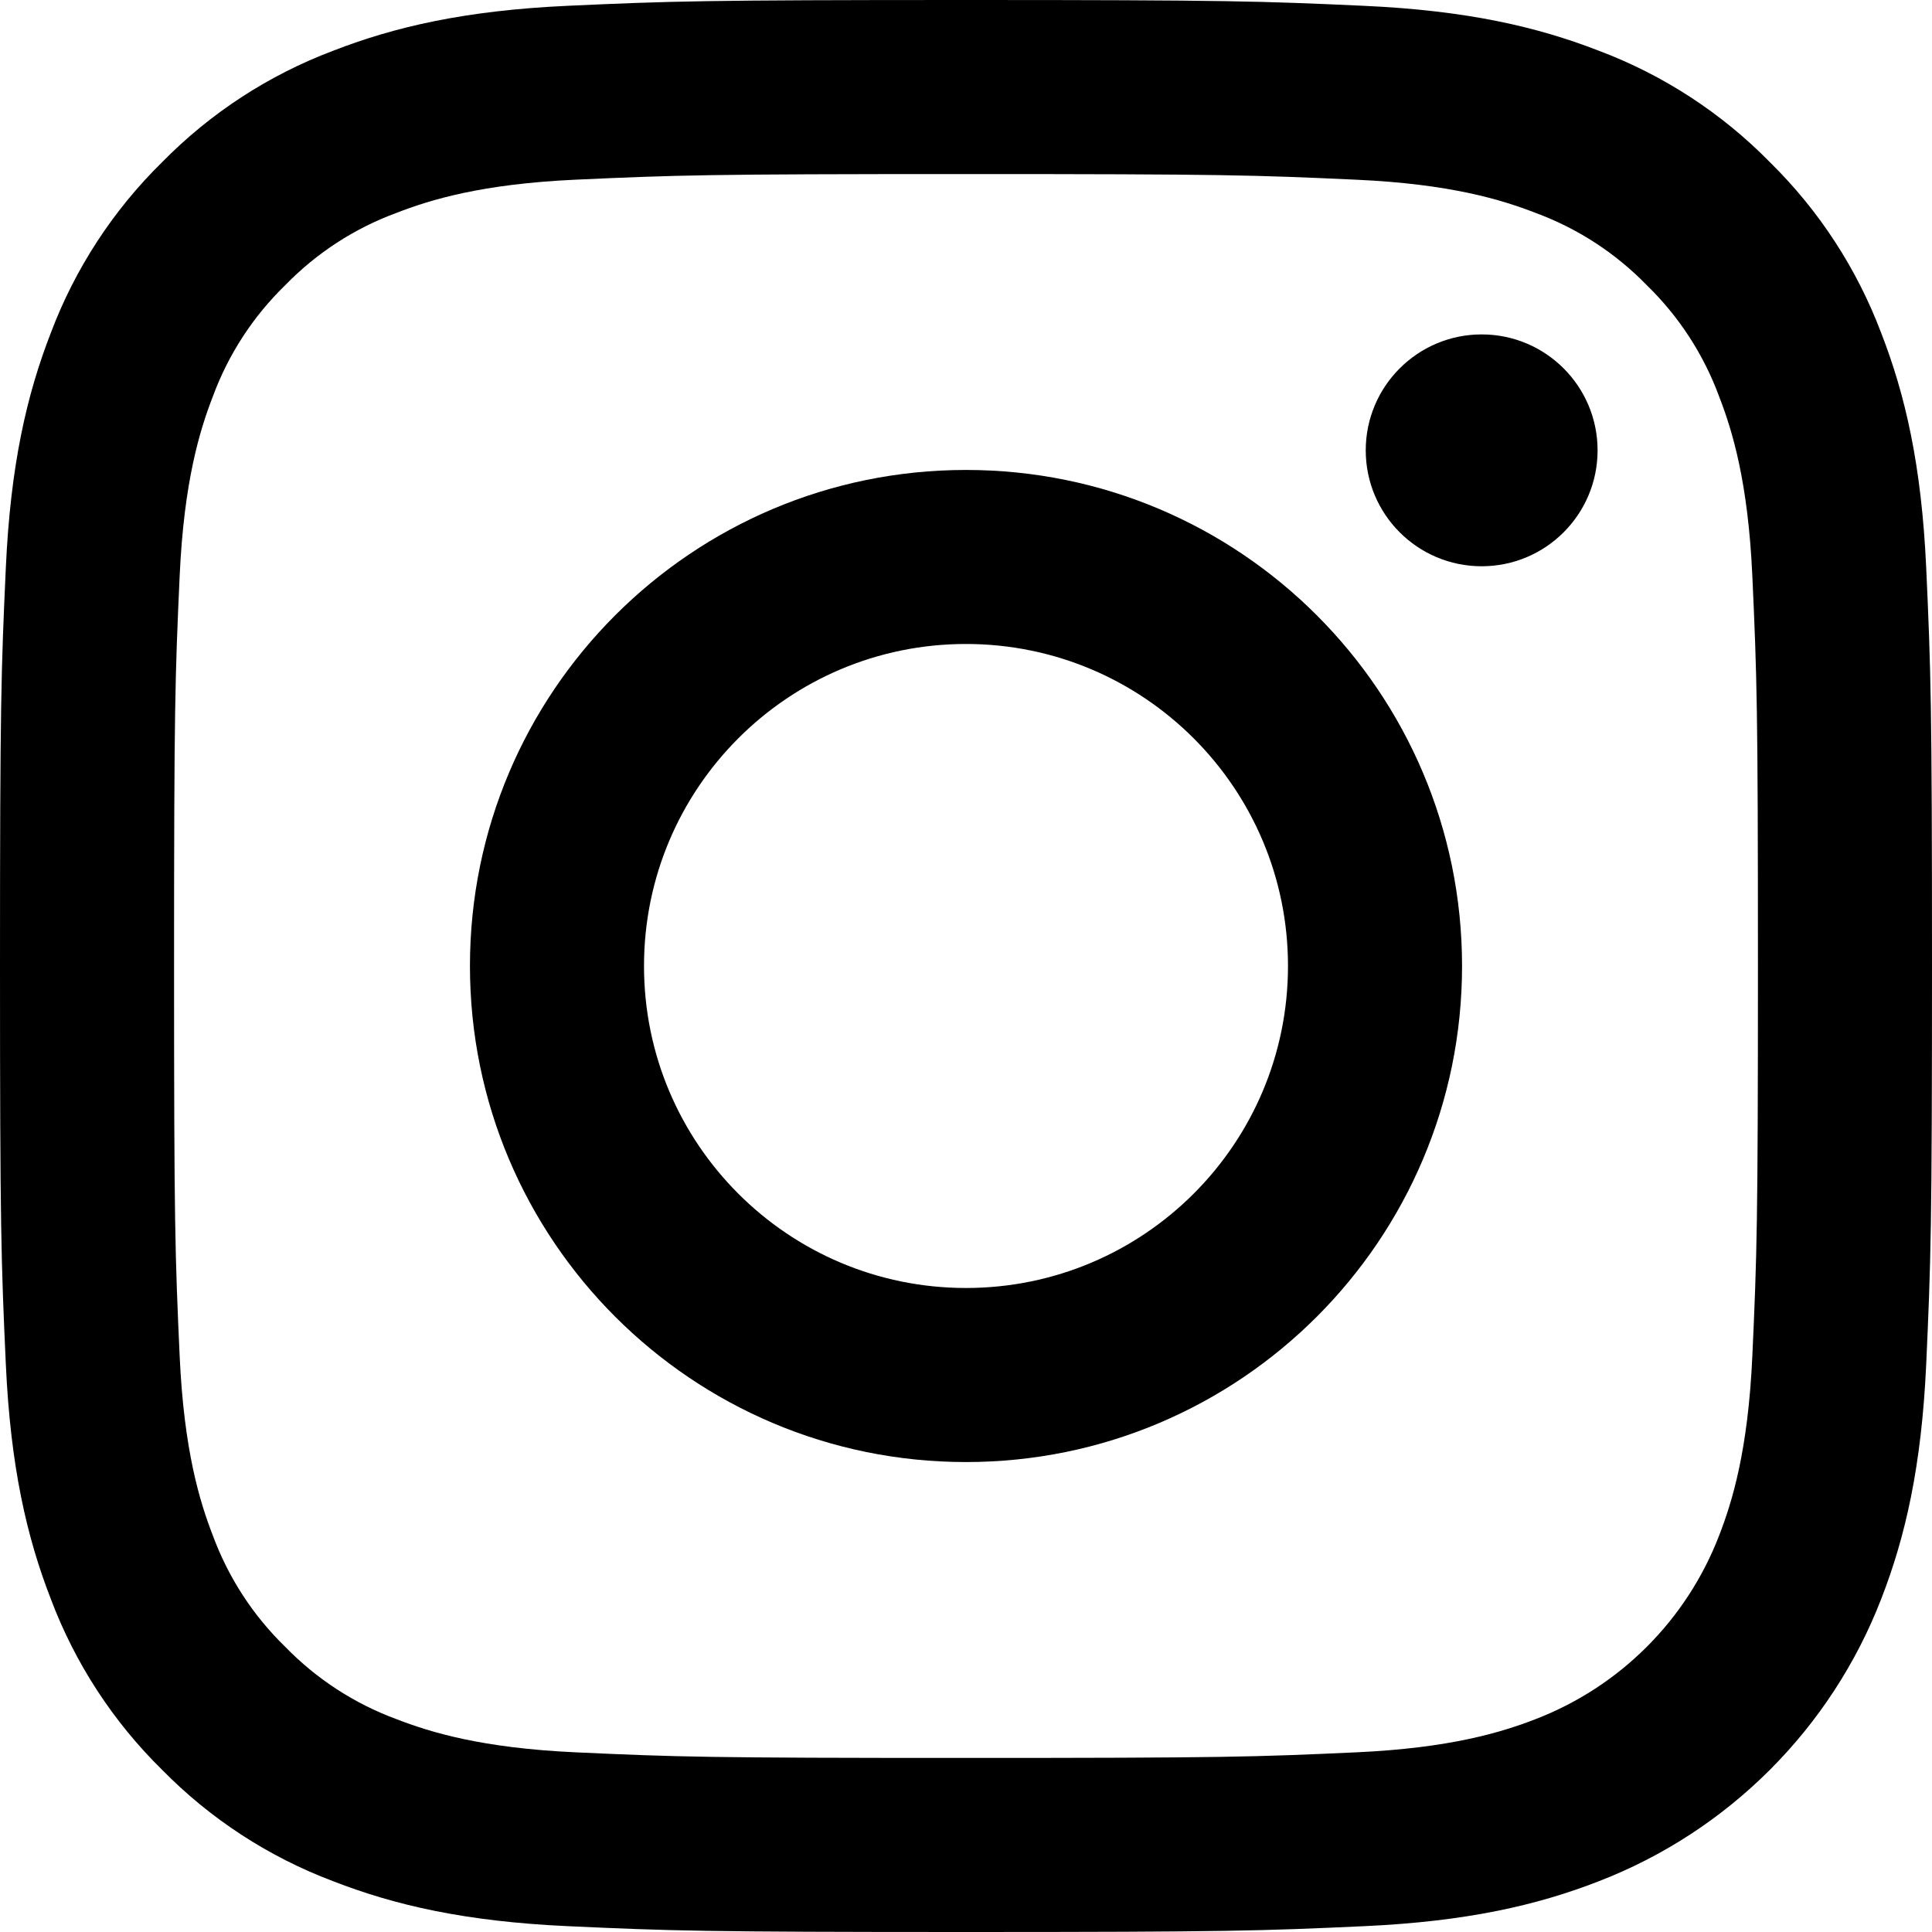
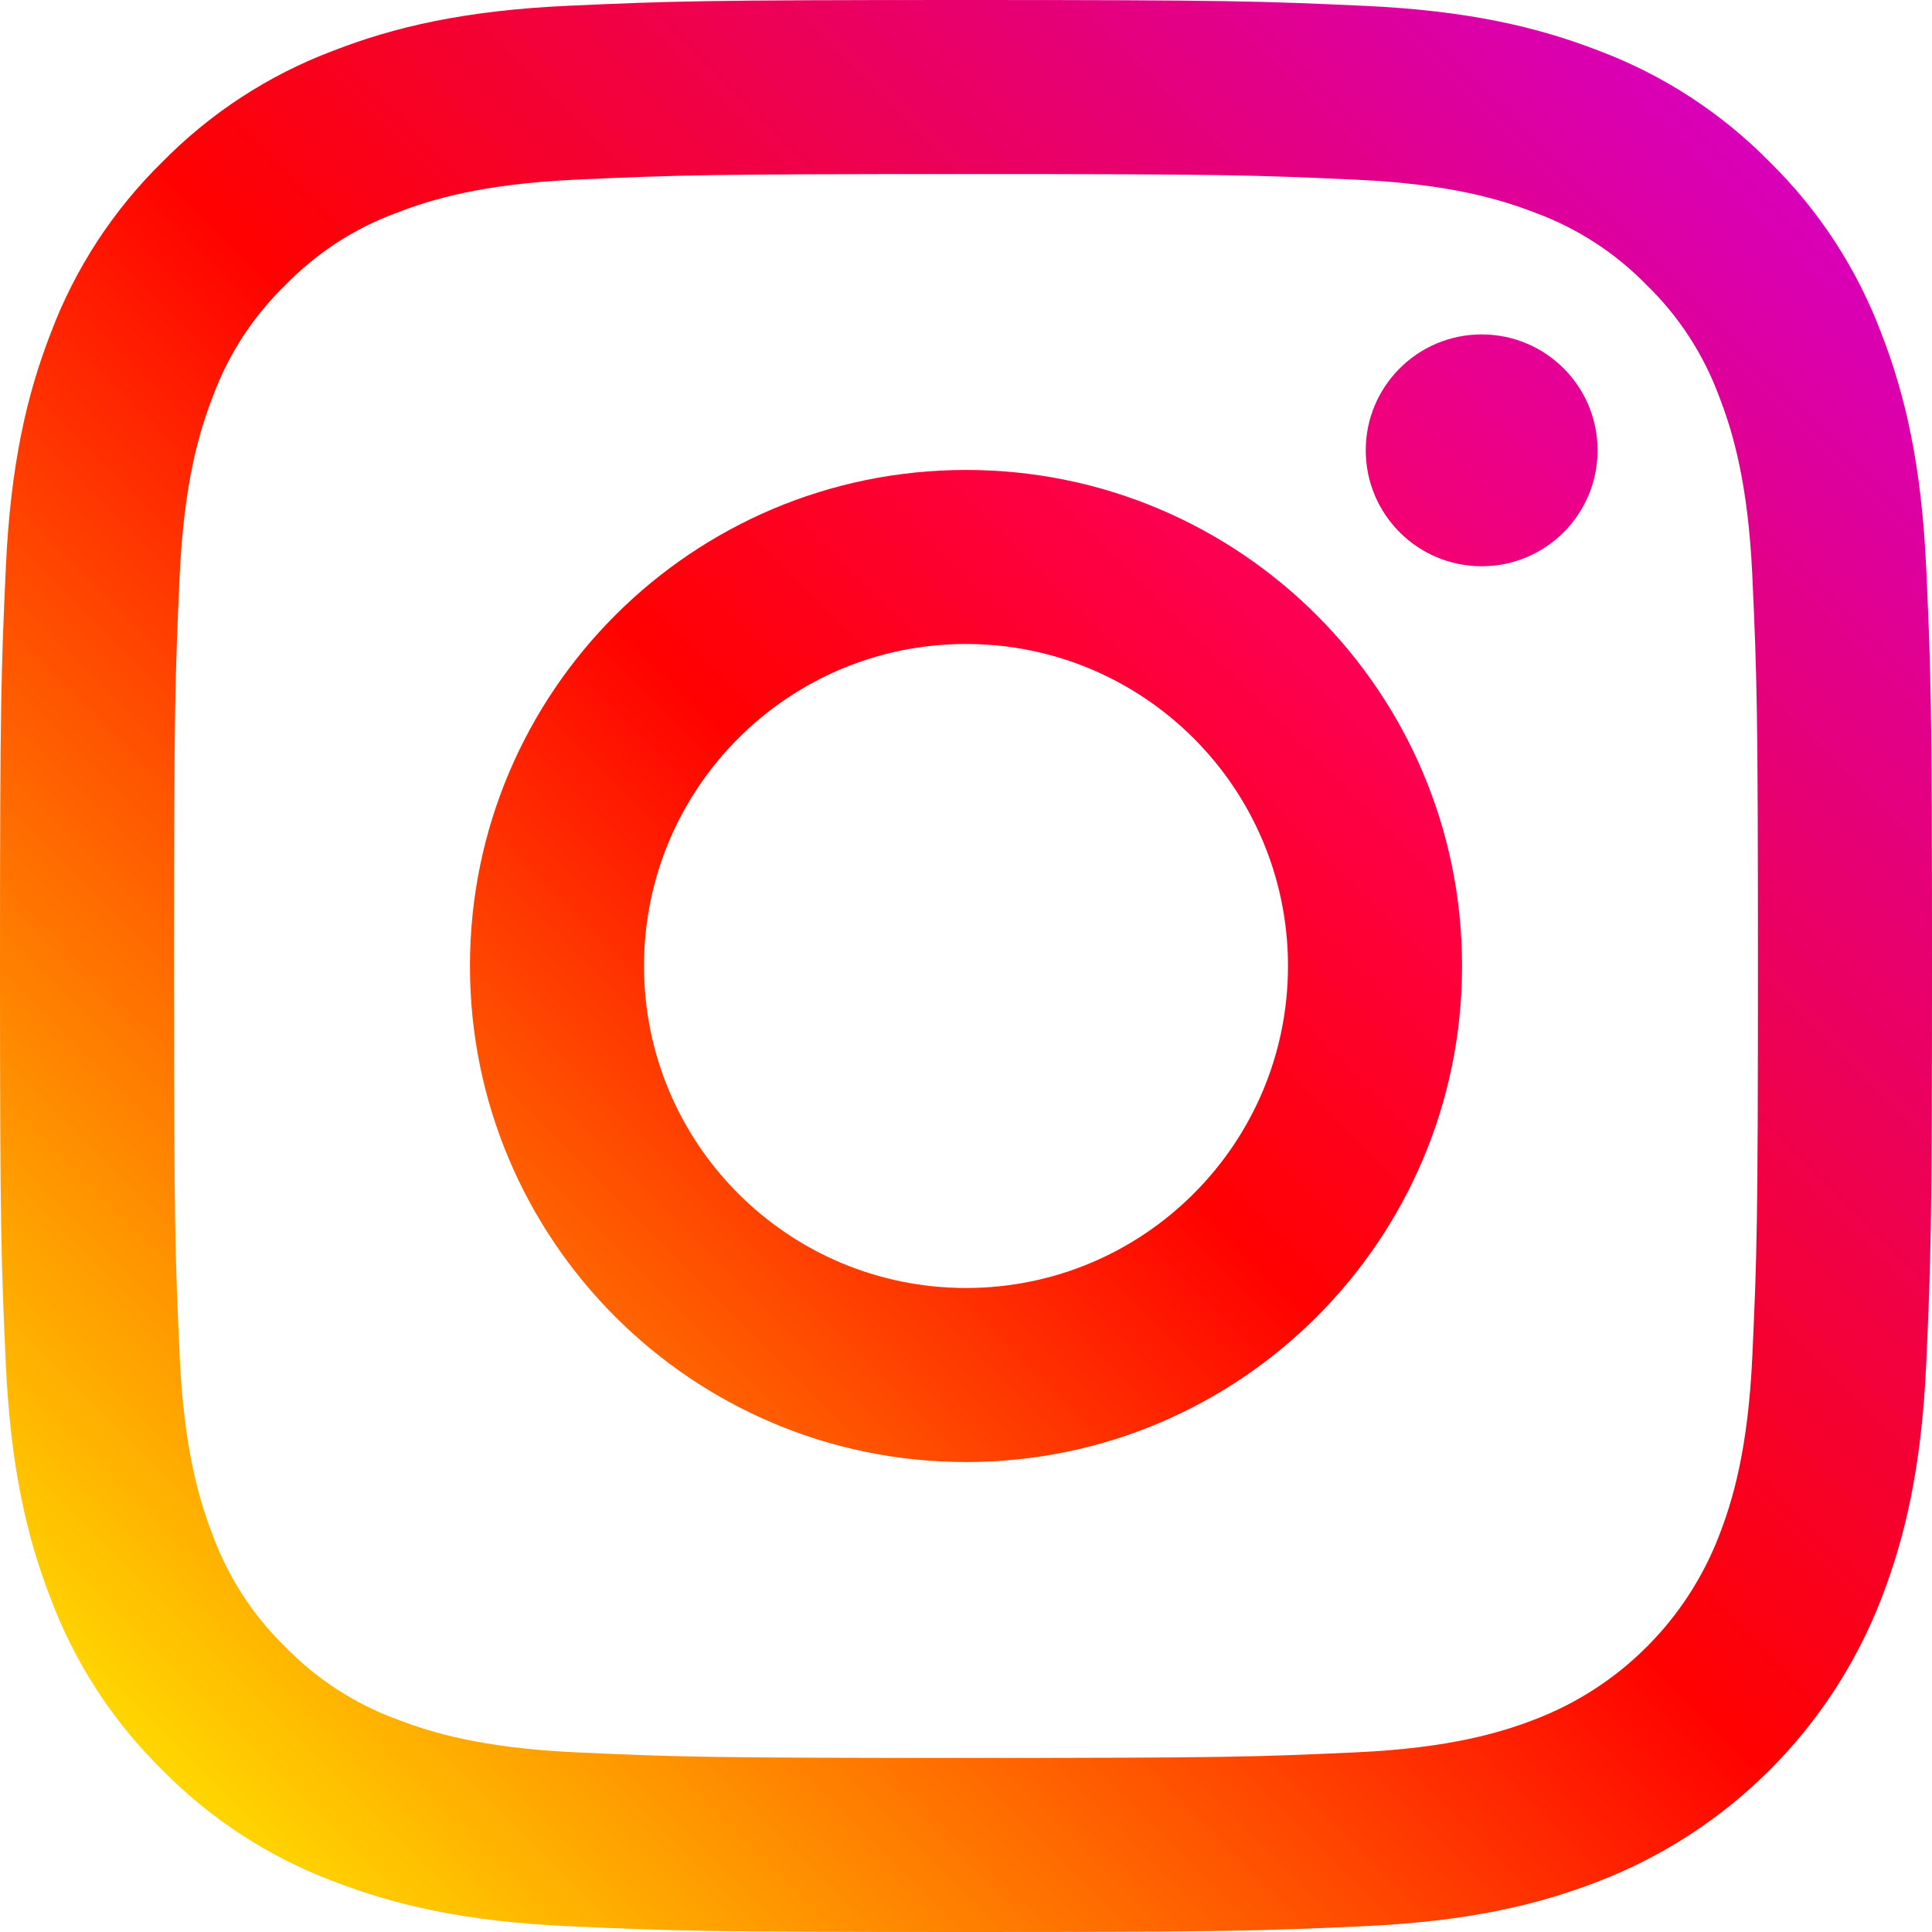
<svg xmlns="http://www.w3.org/2000/svg" width="53" height="53" viewBox="0 0 53 53" fill="none">
  <path d="M52.841 15.574C52.712 12.753 52.264 10.827 51.609 9.142C50.943 7.373 49.9 5.772 48.552 4.448C47.229 3.1 45.627 2.056 43.858 1.391C42.172 0.736 40.247 0.288 37.426 0.16C34.6 0.031 33.697 0 26.5 0C19.303 0 18.4 0.031 15.574 0.159C12.753 0.288 10.828 0.736 9.142 1.391C7.373 2.057 5.772 3.1 4.448 4.448C3.1 5.771 2.056 7.373 1.391 9.141C0.736 10.827 0.288 12.753 0.16 15.574C0.031 18.4 0 19.303 0 26.5C0 33.697 0.031 34.6 0.16 37.426C0.289 40.246 0.737 42.172 1.392 43.858C2.057 45.626 3.1 47.228 4.448 48.552C5.772 49.9 7.374 50.943 9.142 51.608C10.828 52.264 12.754 52.711 15.575 52.84C18.401 52.969 19.304 53 26.5 53C33.697 53 34.6 52.969 37.426 52.84C40.247 52.711 42.173 52.264 43.859 51.608C47.418 50.232 50.232 47.418 51.609 43.858C52.264 42.172 52.712 40.246 52.841 37.426C52.969 34.599 53 33.697 53 26.5C53 19.303 52.969 18.4 52.841 15.574ZM48.071 37.209C47.953 39.792 47.521 41.196 47.158 42.129C46.267 44.441 44.44 46.267 42.129 47.159C41.195 47.521 39.792 47.953 37.208 48.071C34.414 48.199 33.576 48.225 26.5 48.225C19.423 48.225 18.585 48.199 15.791 48.071C13.208 47.953 11.805 47.521 10.871 47.159C9.72 46.734 8.679 46.056 7.824 45.176C6.944 44.321 6.266 43.28 5.841 42.129C5.479 41.196 5.047 39.792 4.929 37.209C4.802 34.414 4.775 33.576 4.775 26.5C4.775 19.424 4.802 18.586 4.929 15.792C5.047 13.208 5.479 11.805 5.841 10.871C6.266 9.72 6.944 8.679 7.824 7.824C8.679 6.944 9.72 6.266 10.871 5.842C11.805 5.479 13.208 5.047 15.792 4.929C18.586 4.802 19.424 4.775 26.5 4.775H26.5C33.575 4.775 34.414 4.802 37.208 4.93C39.792 5.047 41.195 5.479 42.129 5.842C43.28 6.267 44.321 6.944 45.176 7.824C46.056 8.679 46.733 9.72 47.158 10.871C47.521 11.805 47.953 13.208 48.071 15.792C48.198 18.586 48.225 19.424 48.225 26.5C48.225 33.576 48.198 34.414 48.071 37.209Z" fill="url(#paint0_linear)" />
-   <path d="M26.5 12.892C18.984 12.892 12.892 18.985 12.892 26.5C12.892 34.016 18.984 40.108 26.5 40.108C34.015 40.108 40.108 34.016 40.108 26.5C40.108 18.985 34.015 12.892 26.5 12.892ZM26.5 35.333C21.621 35.333 17.666 31.378 17.667 26.5C17.667 21.622 21.621 17.666 26.5 17.666C31.378 17.667 35.333 21.622 35.333 26.5C35.333 31.378 31.378 35.333 26.5 35.333Z" fill="url(#paint1_linear)" />
-   <path d="M43.826 12.354C43.826 14.111 42.402 15.534 40.646 15.534C38.89 15.534 37.466 14.111 37.466 12.354C37.466 10.598 38.89 9.174 40.646 9.174C42.402 9.174 43.826 10.598 43.826 12.354Z" fill="url(#paint2_linear)" />
+   <path d="M26.5 12.892C18.984 12.892 12.892 18.985 12.892 26.5C12.892 34.015 18.984 40.108 26.5 40.108C34.015 40.108 40.108 34.015 40.108 26.5C40.108 18.985 34.015 12.892 26.5 12.892ZM26.5 35.333C21.621 35.333 17.666 31.378 17.667 26.5C17.667 21.621 21.621 17.666 26.5 17.666C31.378 17.667 35.333 21.621 35.333 26.5C35.333 31.378 31.378 35.333 26.5 35.333Z" fill="url(#paint1_linear)" />
+   <path d="M43.826 12.354C43.826 14.11 42.402 15.534 40.646 15.534C38.89 15.534 37.466 14.11 37.466 12.354C37.466 10.598 38.89 9.174 40.646 9.174C42.402 9.174 43.826 10.598 43.826 12.354Z" fill="url(#paint2_linear)" />
  <defs>
    <linearGradient id="paint0_linear" x1="4.448" y1="48.552" x2="48.552" y2="4.447" gradientUnits="userSpaceOnUse">
-       <stop stopColor="#FFD600" />
-       <stop offset="0.5" stopColor="#FF0100" />
-       <stop offset="1" stopColor="#D800B9" />
+       <stop stop-color="#FFD600" />
+       <stop offset="0.5" stop-color="#FF0100" />
+       <stop offset="1" stop-color="#D800B9" />
    </linearGradient>
-     <linearGradient id="paint1_linear" x1="16.877" y1="36.122" x2="36.122" y2="16.878" gradientUnits="userSpaceOnUse">
-       <stop stopColor="#FF6400" />
-       <stop offset="0.5" stopColor="#FF0100" />
-       <stop offset="1" stopColor="#FD0056" />
+     <linearGradient id="paint1_linear" x1="16.877" y1="36.122" x2="36.122" y2="16.877" gradientUnits="userSpaceOnUse">
+       <stop stop-color="#FF6400" />
+       <stop offset="0.5" stop-color="#FF0100" />
+       <stop offset="1" stop-color="#FD0056" />
    </linearGradient>
-     <linearGradient id="paint2_linear" x1="38.397" y1="14.603" x2="42.895" y2="10.106" gradientUnits="userSpaceOnUse">
-       <stop stopColor="#F30072" />
-       <stop offset="1" stopColor="#E50097" />
+     <linearGradient id="paint2_linear" x1="38.397" y1="14.602" x2="42.895" y2="10.105" gradientUnits="userSpaceOnUse">
+       <stop stop-color="#F30072" />
+       <stop offset="1" stop-color="#E50097" />
    </linearGradient>
  </defs>
</svg>
